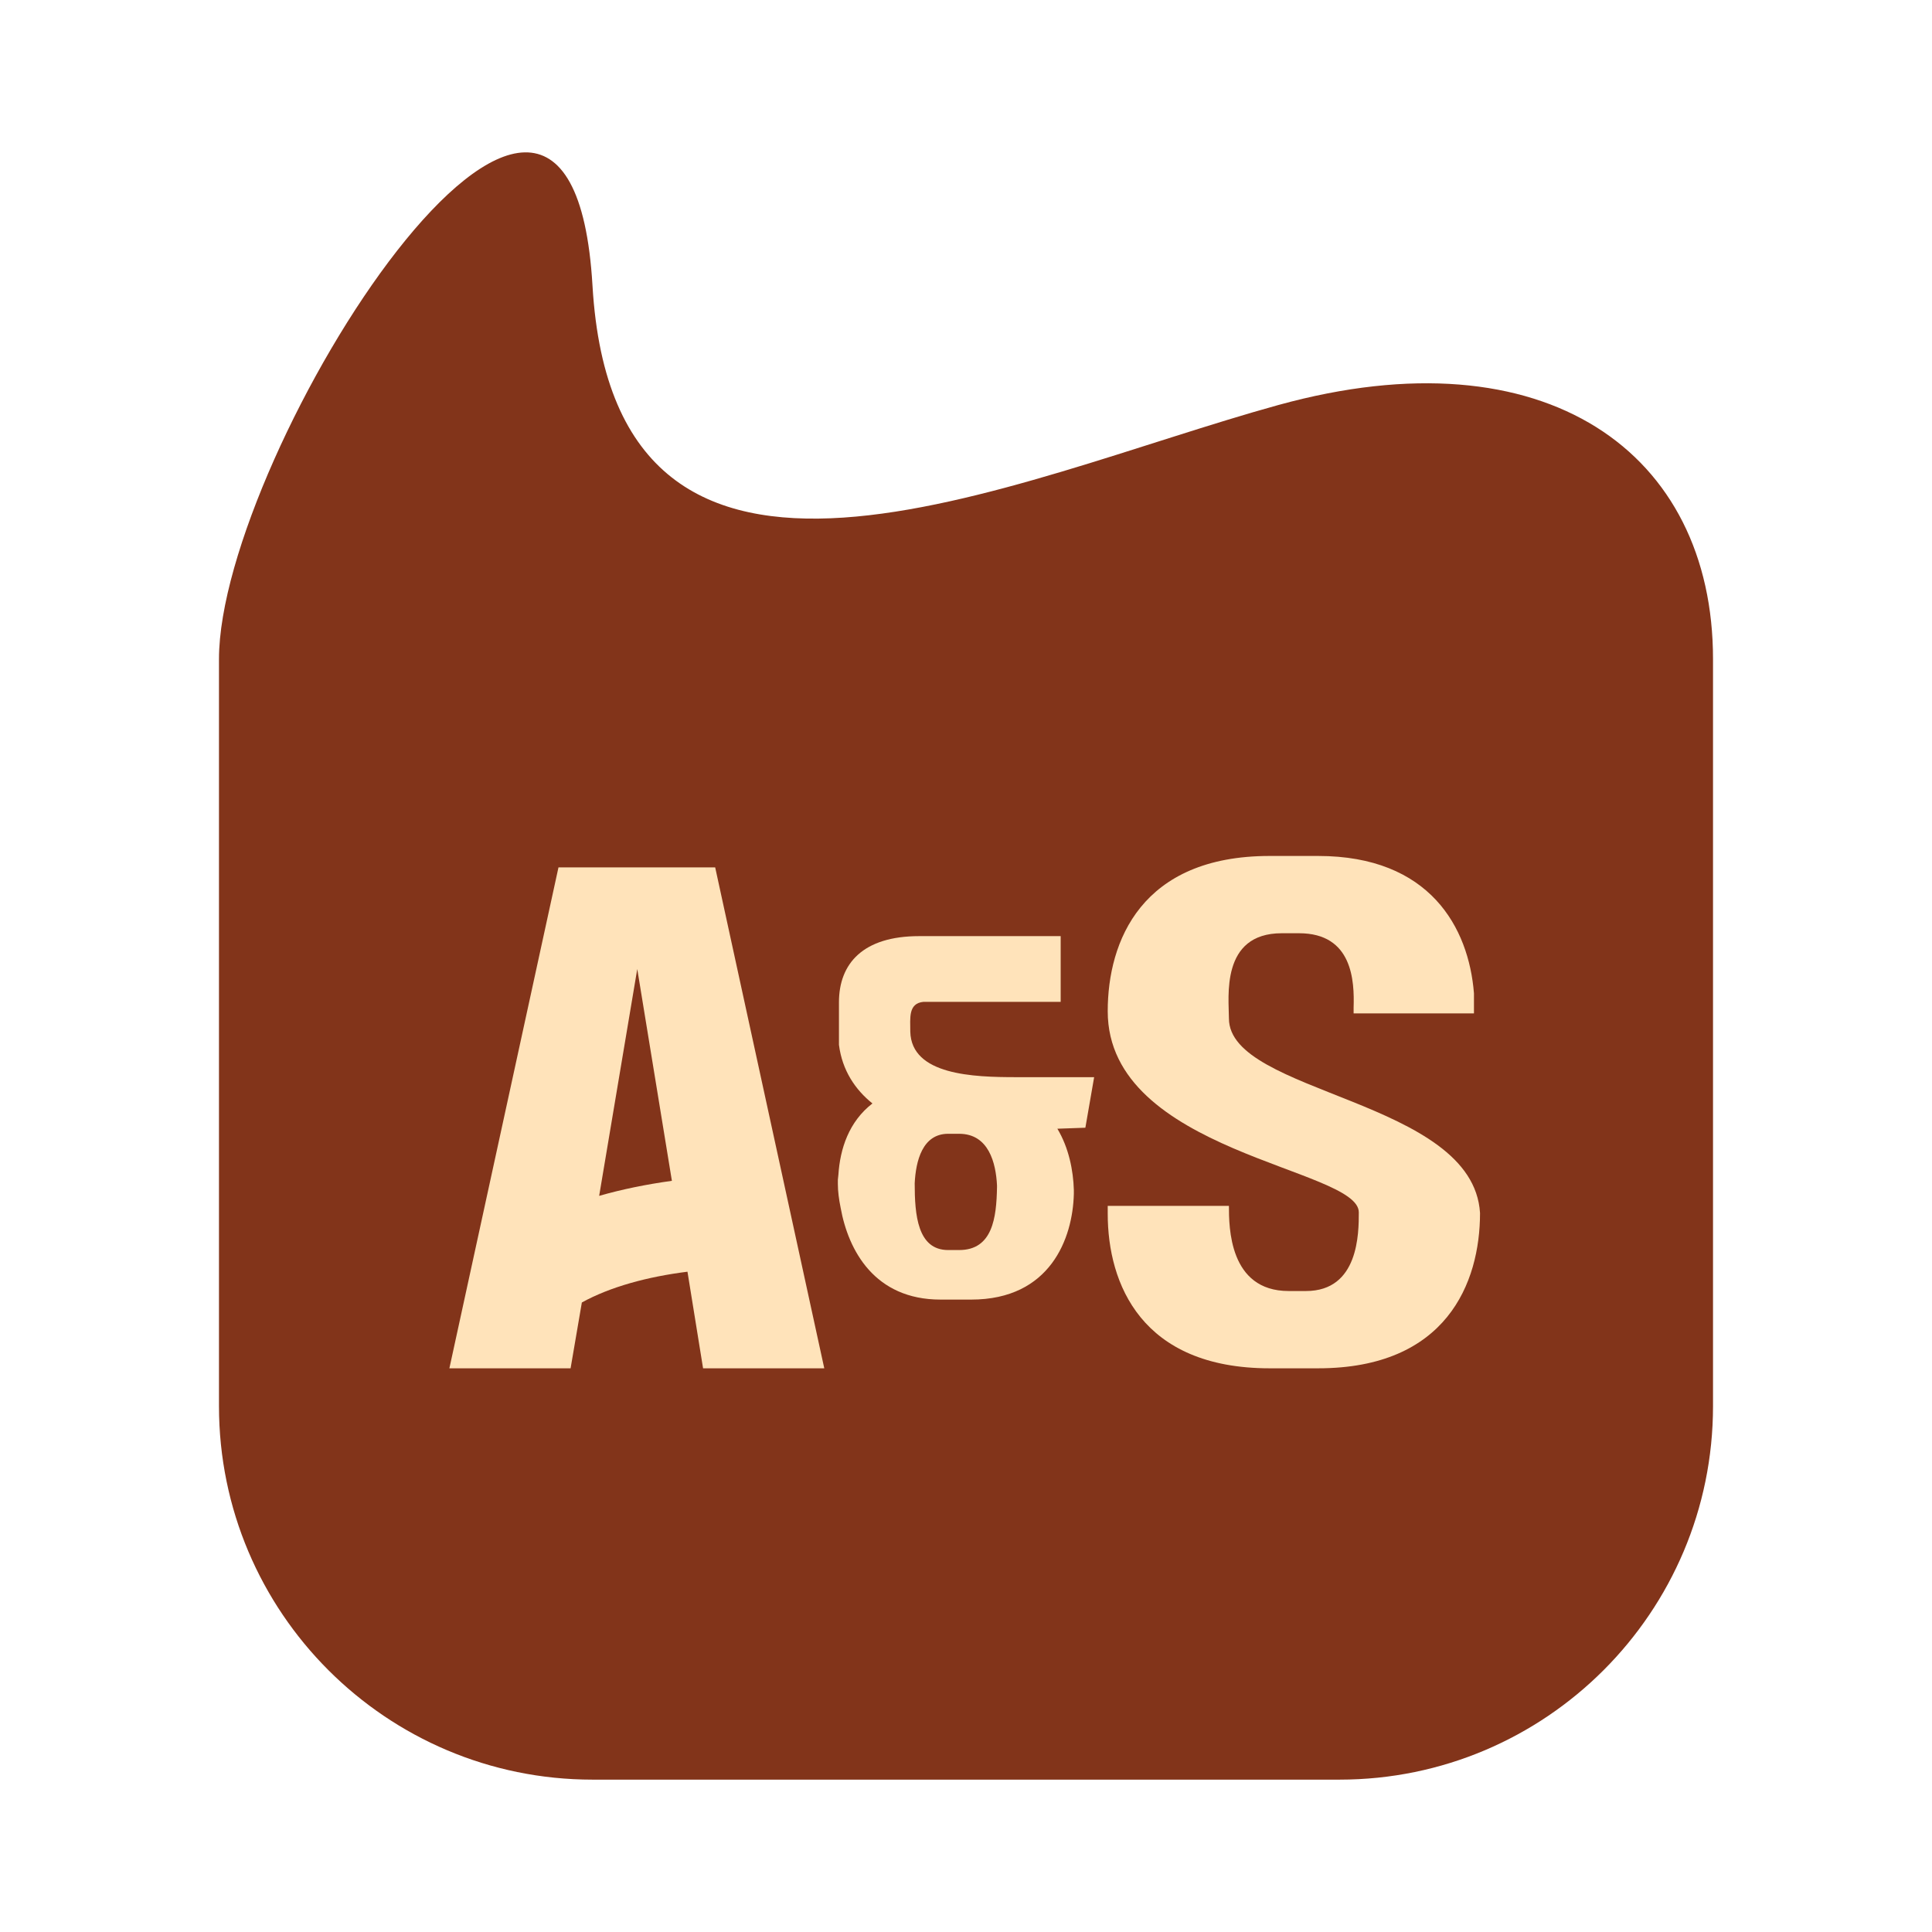
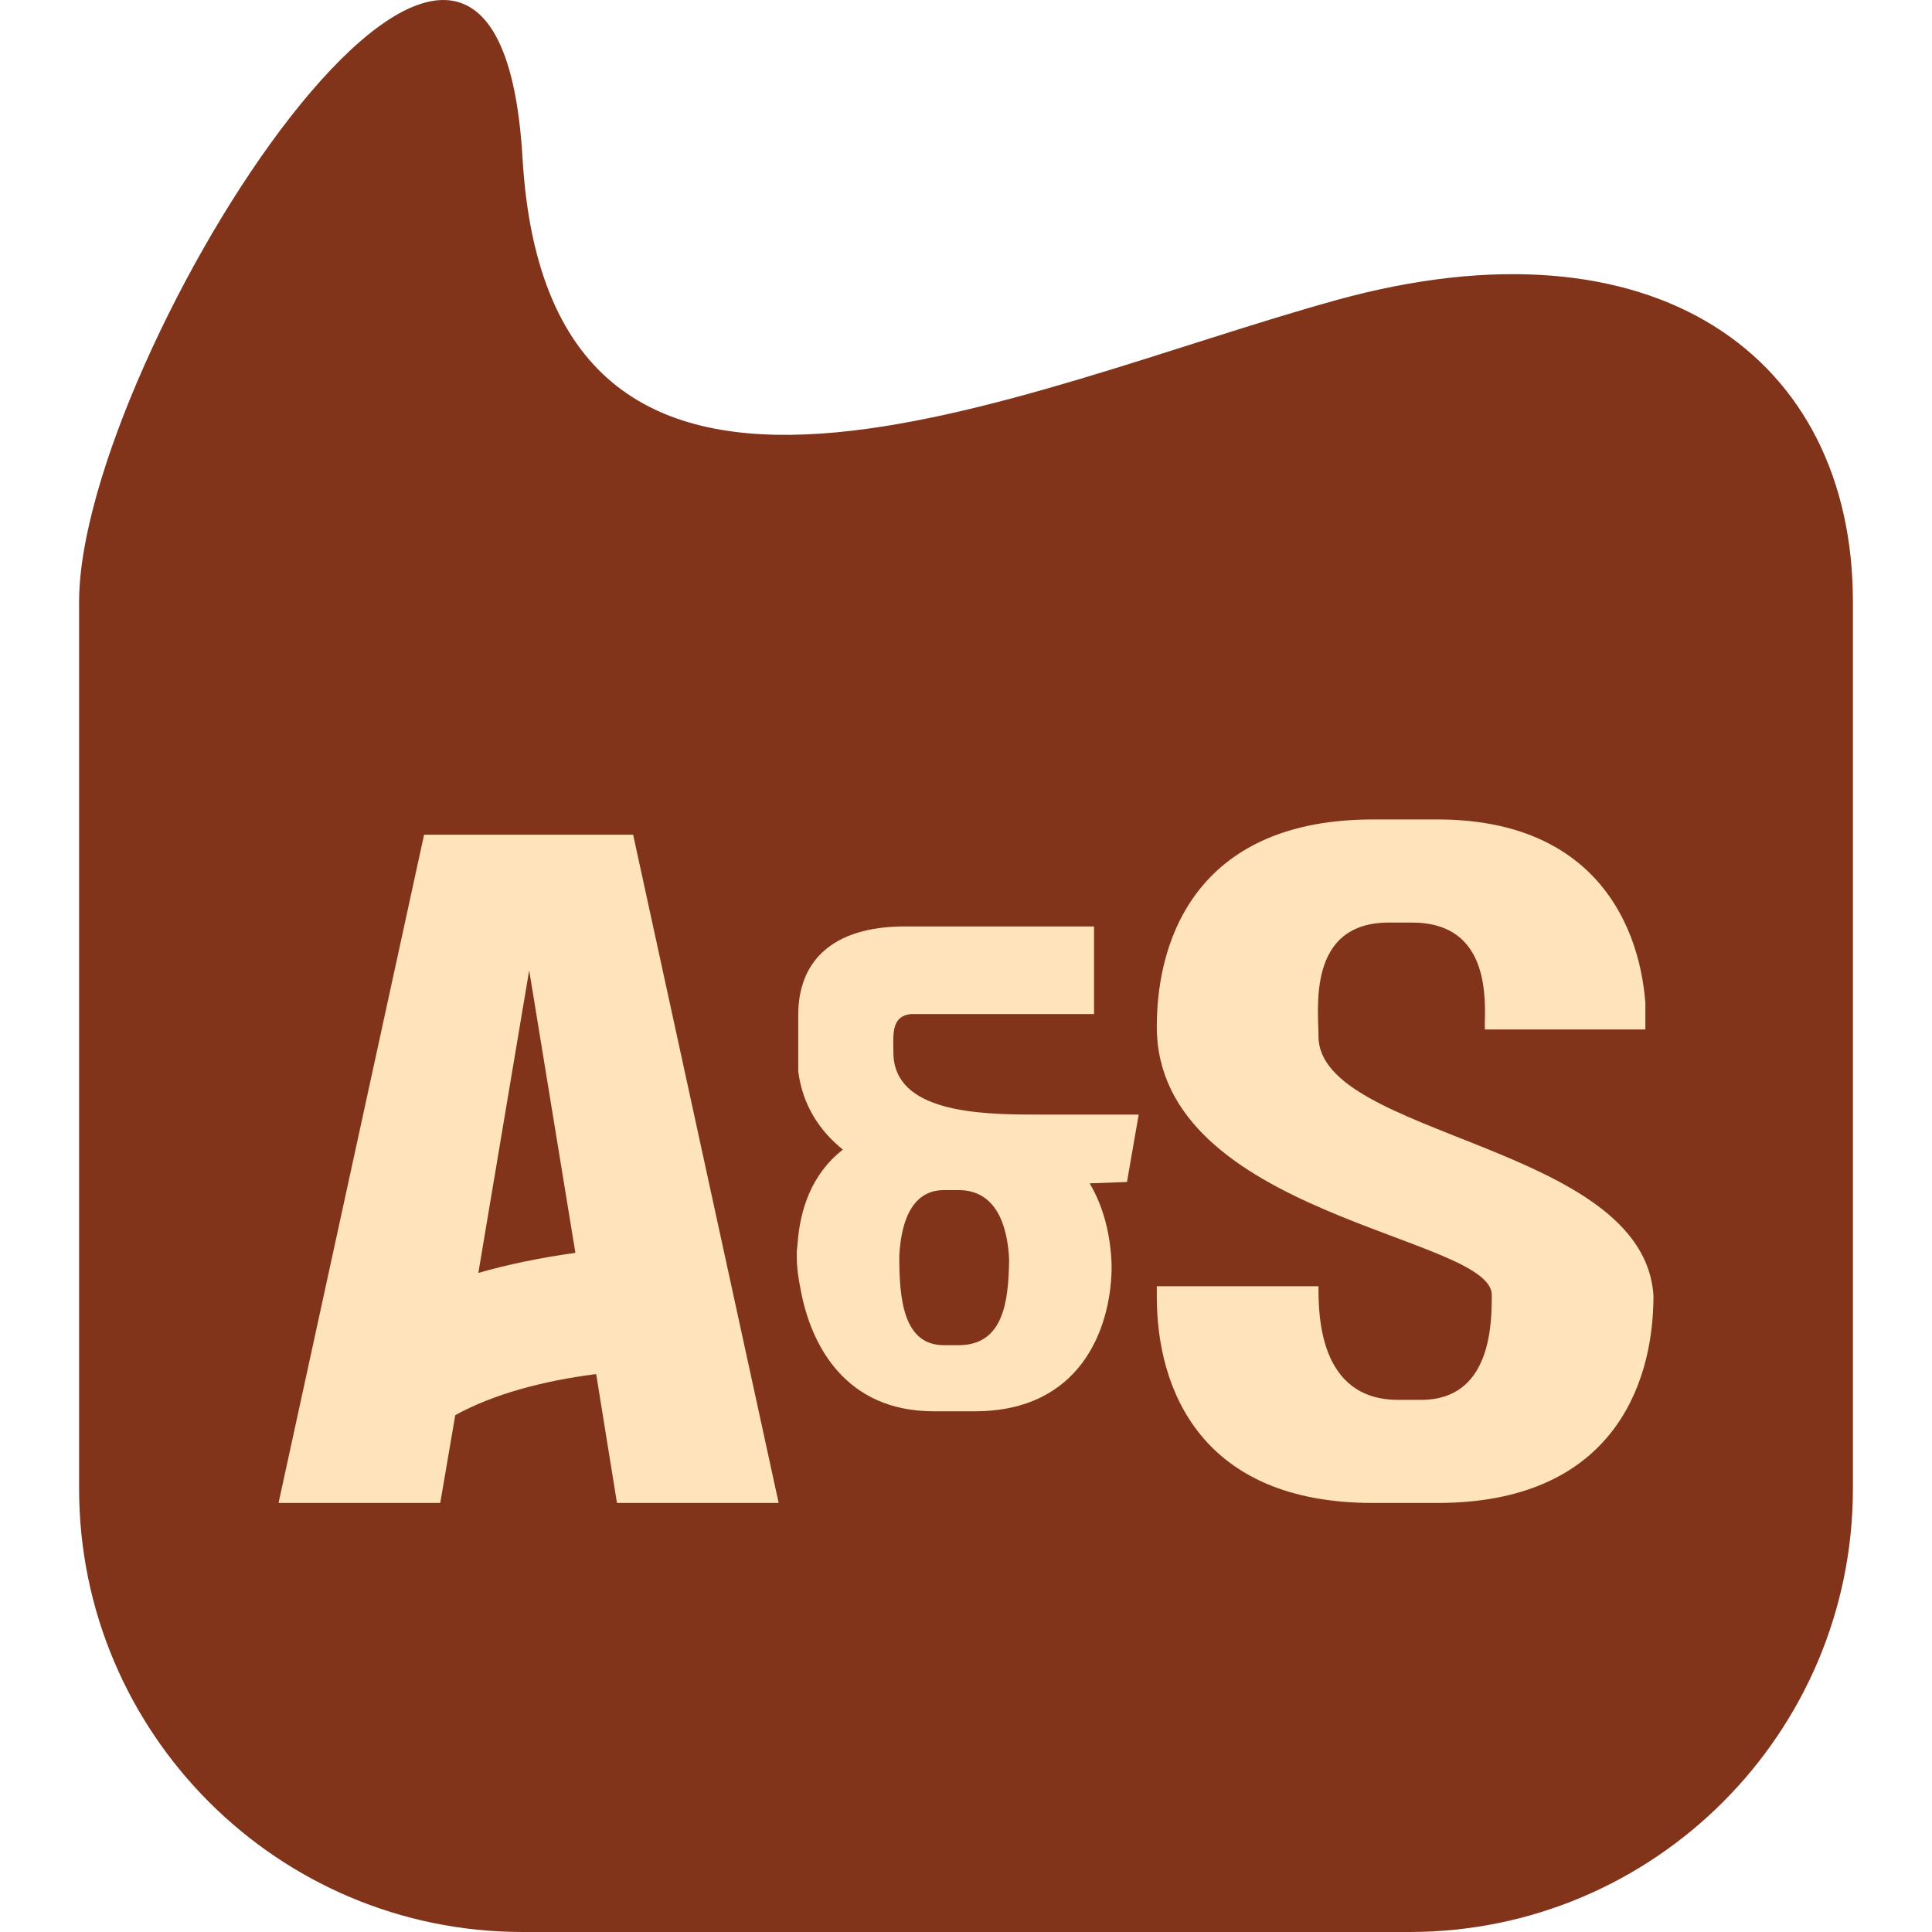
<svg xmlns="http://www.w3.org/2000/svg" width="100%" height="100%" viewBox="0 0 180 180" version="1.1" xml:space="preserve" style="fill-rule:evenodd;clip-rule:evenodd;stroke-linejoin:round;stroke-miterlimit:2;">
-   <g transform="matrix(1,0,0,1,1.206897,-4.195202)">
+   <g transform="matrix(1.18726,0,0,1.18726,-15.4205,-21.83419)">
    <path d="M158.391,65.603L158.391,135.201C158.391,154.407 142.798,170 123.592,170L53.994,170C34.788,170 19.195,154.407 19.195,135.201L19.195,65.603C19.195,46.397 51.886,-5.105 53.994,30.805C56.102,66.714 92.93,48.822 117.885,41.932C142.841,35.043 158.391,46.397 158.391,65.603Z" style="fill:rgb(130,52,26);" />
  </g>
-   <g transform="matrix(1.772163,0,0,1.322344,-60.12462,-5.203691)">
+   <g transform="matrix(2.364142,0,0,1.764065,-110.1113,-36.98132)">
    <g transform="matrix(1,0,0,1,4.388824,-1.116964)">
      <path d="M58.899,66.167L53.164,101.458L59.536,101.458L60.128,96.82C61.63,95.711 63.588,95.005 65.681,94.652L66.501,101.458L72.873,101.458L67.138,66.167L58.899,66.167ZM61.038,89.308L63.041,73.326L64.862,88.249C63.496,88.501 62.222,88.854 61.038,89.308Z" style="fill:rgb(255,227,186);fill-rule:nonzero;" />
    </g>
    <g transform="matrix(0.633857,0,0,0.706442,31.55073,23.14855)">
      <path d="M81.754,102.416L84.303,102.416C90.858,102.416 92.724,96.316 92.815,91.879L92.815,91.476C92.769,89.56 92.405,87.291 91.449,85.375L93.771,85.275L94.499,80.233L88.036,80.233C84.485,80.233 79.341,80.031 79.25,75.696C79.25,74.334 79.068,72.872 80.343,72.721L91.723,72.721L91.723,66.167L79.979,66.167C75.336,66.167 73.333,68.89 73.333,72.772L73.333,77.006C73.606,79.578 74.699,81.493 76.11,82.855C74.152,84.67 73.424,87.392 73.287,89.963L73.242,90.467L73.242,90.871C73.242,91.627 73.333,92.434 73.47,93.24C74.107,97.526 76.292,102.416 81.754,102.416ZM79.615,90.82C79.706,88.602 80.252,85.88 82.391,85.88L83.302,85.88C85.76,85.88 86.351,88.804 86.442,91.022L86.442,91.224C86.397,94.249 86.078,97.475 83.302,97.475L82.391,97.475C79.842,97.475 79.615,93.946 79.615,90.82ZM81.754,85.375L82.391,85.375L82.391,80.888L81.754,85.375ZM83.302,80.888L82.391,80.888L82.391,85.375L84.303,85.375L83.302,80.888Z" style="fill:rgb(255,227,186);fill-rule:nonzero;" />
    </g>
    <g transform="matrix(1,0,0,1,-3.569487,-1.469873)">
      <path d="M104.882,71.158L105.792,71.158C108.614,71.158 108.705,74.536 108.66,76.401L108.66,76.805L114.987,76.805L114.987,75.393C114.714,70.755 112.666,65.713 106.794,65.713L104.245,65.713C97.508,65.713 95.733,71.713 95.733,76.654C95.733,86.636 108.933,87.695 108.933,90.82L115.306,90.871C114.942,82.855 102.105,82.502 102.105,77.158C102.105,75.696 101.65,71.158 104.882,71.158ZM95.733,90.921C95.733,95.862 97.508,101.811 104.245,101.811L106.156,101.811L106.156,96.366L105.246,96.366C102.105,96.366 102.105,91.829 102.105,90.367L95.733,90.367L95.733,90.921ZM106.156,101.811L106.156,96.366C108.933,96.366 108.933,92.282 108.933,90.82L115.306,90.871C115.306,95.811 113.53,101.811 106.794,101.811L106.156,101.811Z" style="fill:rgb(255,227,186);fill-rule:nonzero;" />
    </g>
  </g>
</svg>
